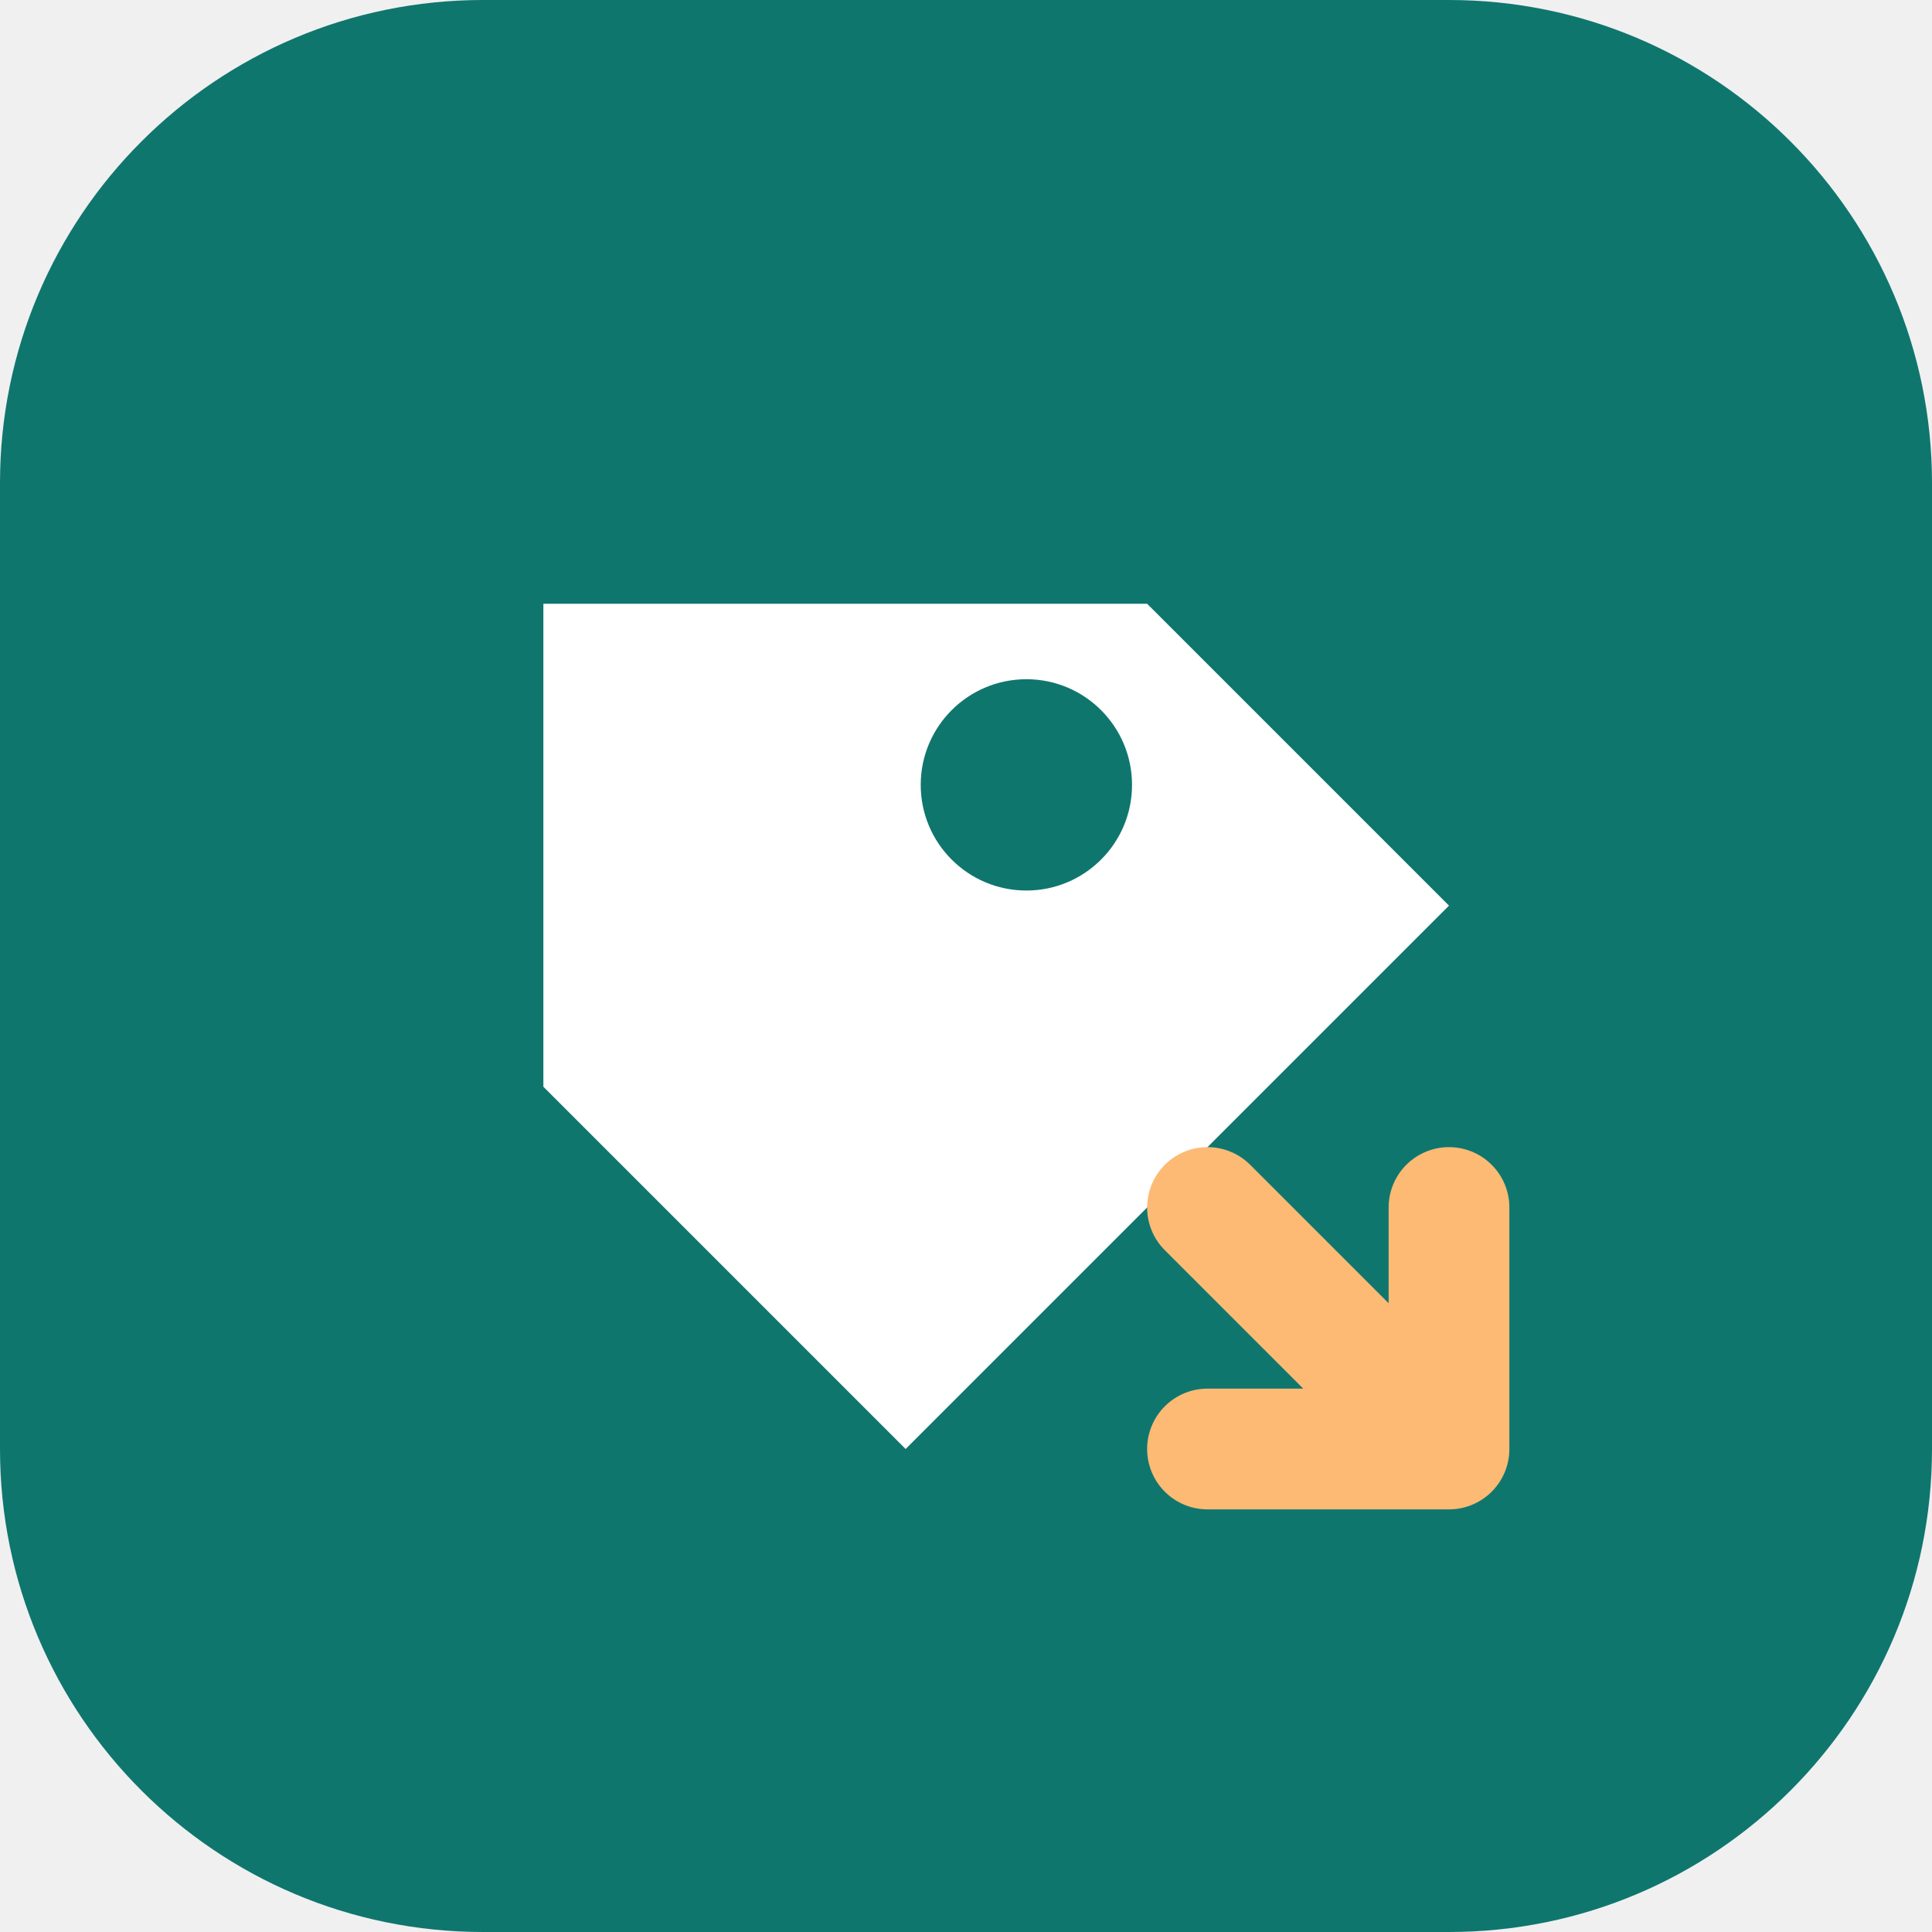
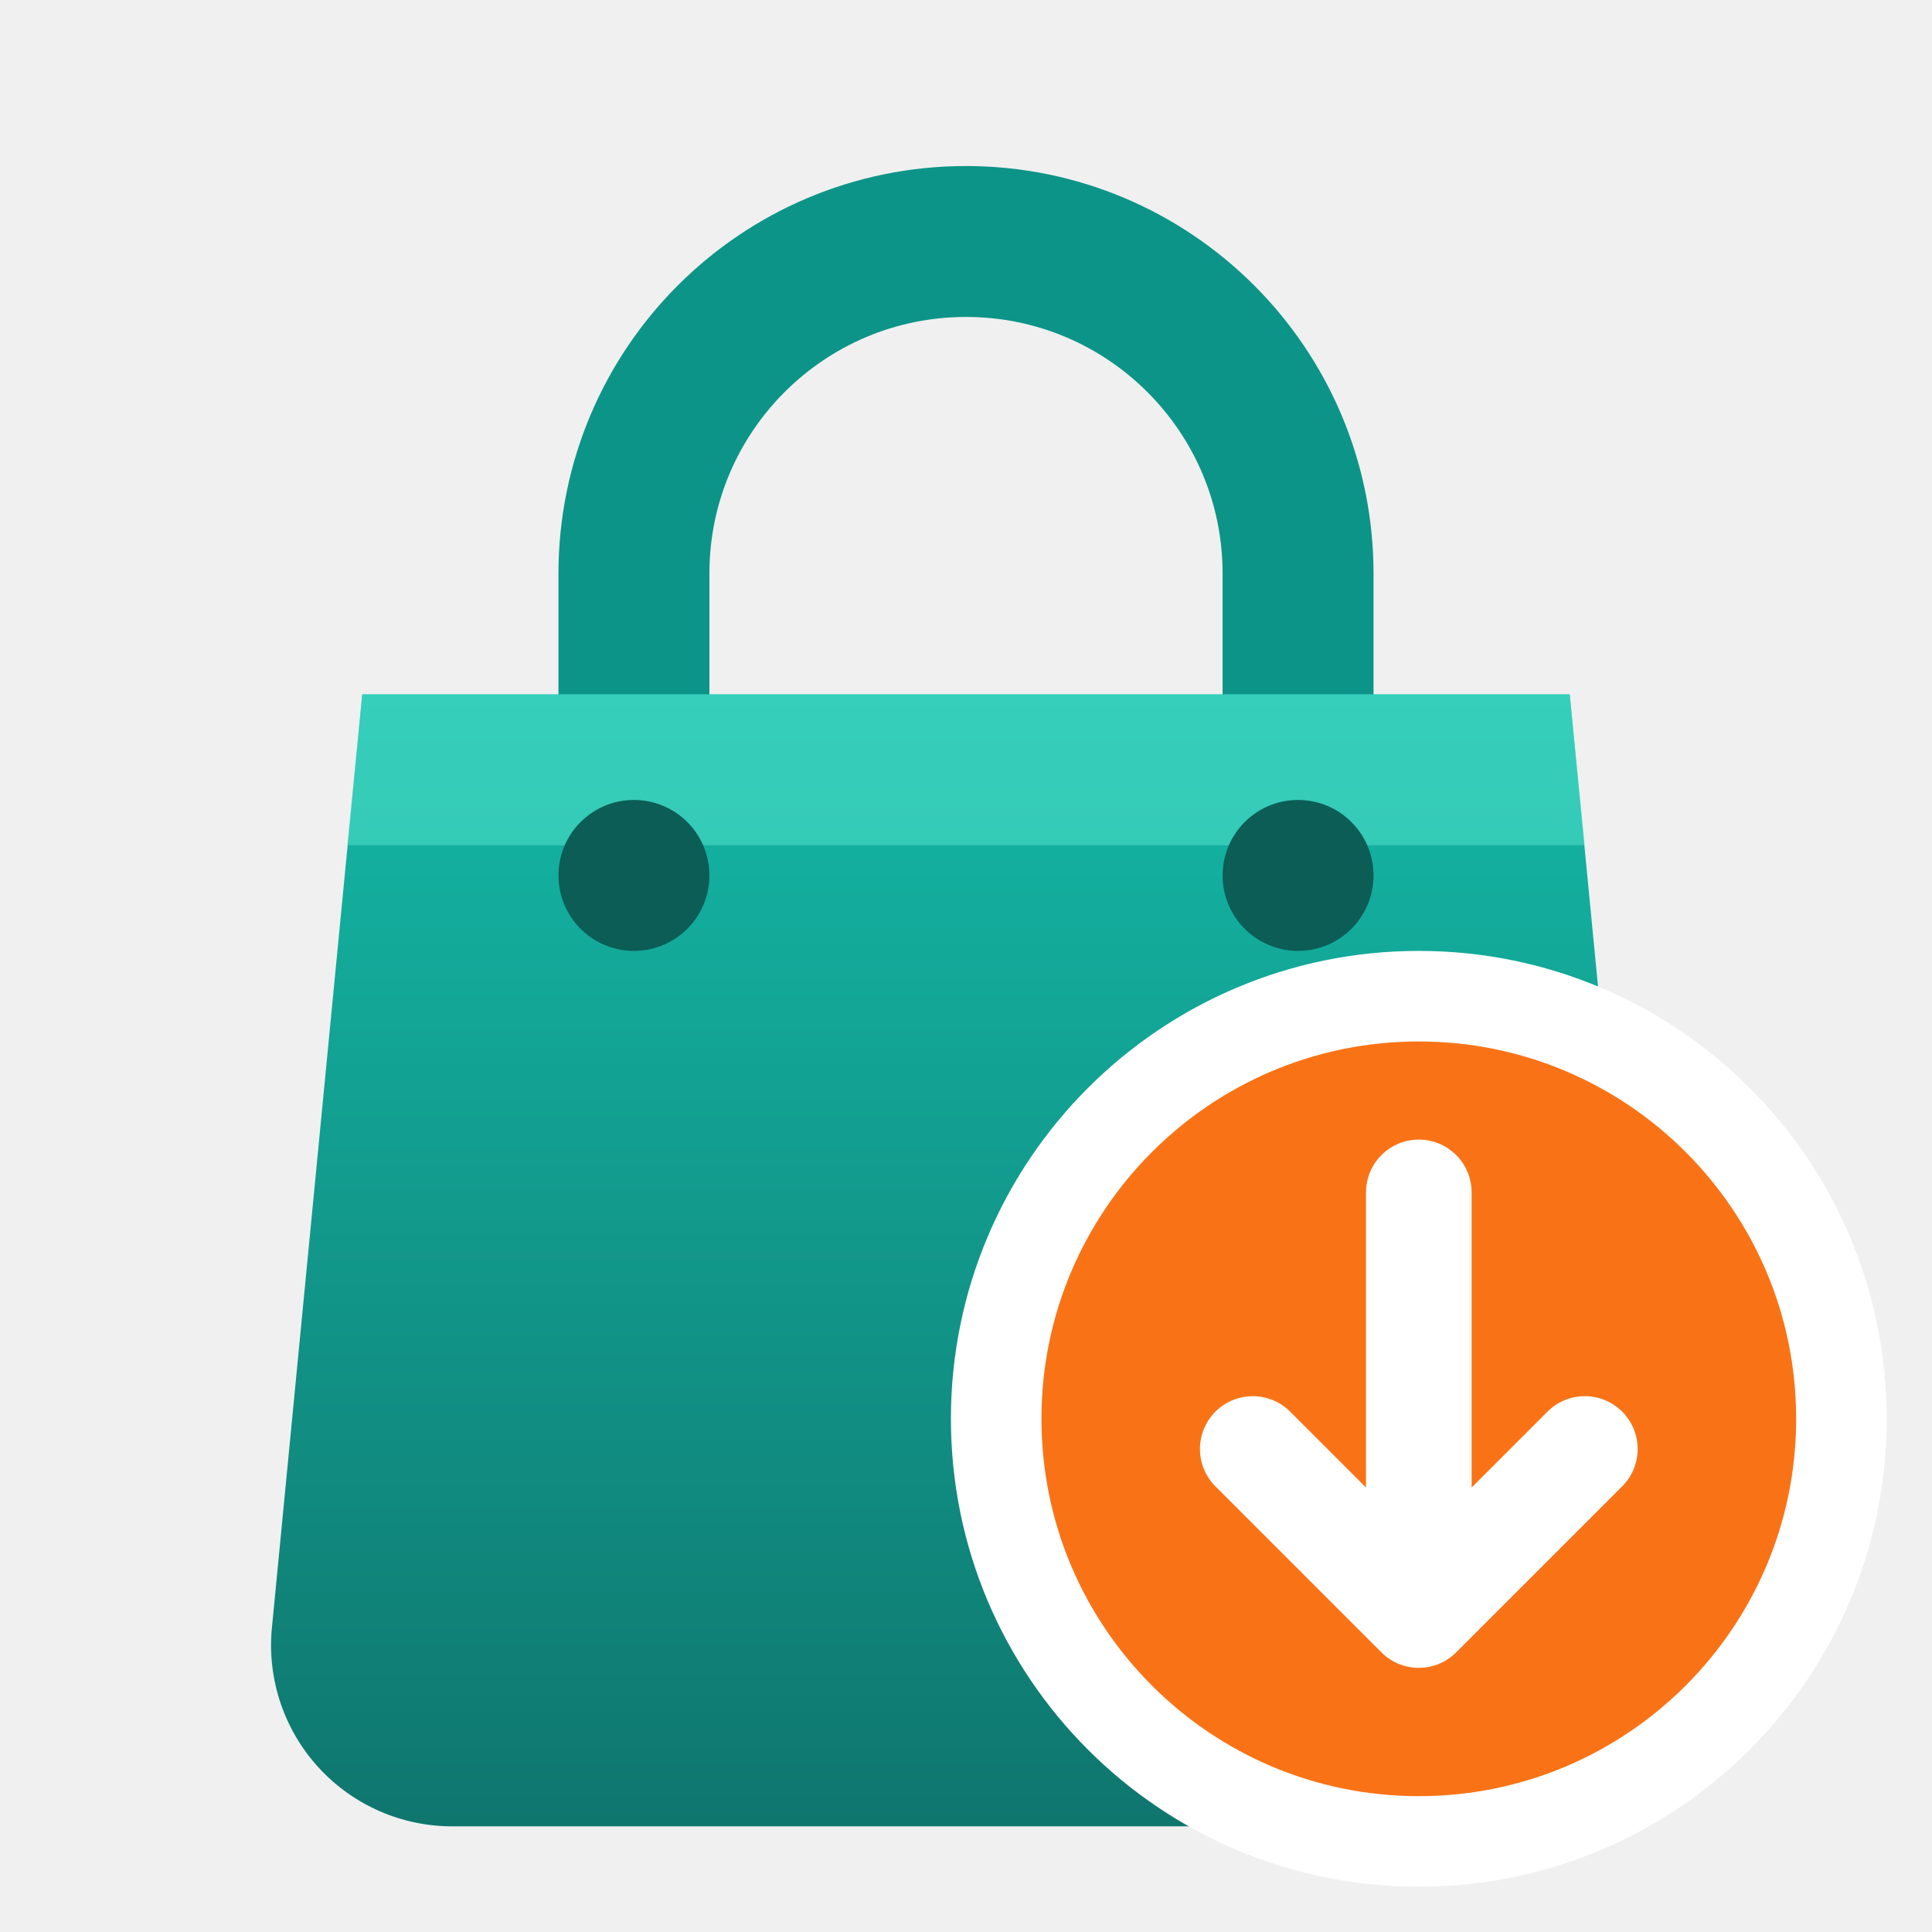
- <svg xmlns="http://www.w3.org/2000/svg" viewBox="0 0 64 64">
-   <rect width="64" height="64" rx="16" fill="#0f766e" />
-   <path d="M18 20h20l10 10-18 18-12-12z" fill="#fff" />
-   <circle cx="34" cy="26" r="3.5" fill="#0f766e" />
-   <path d="M40 40l8 8M48 40v8h-8" stroke="#fdba74" stroke-width="4" stroke-linecap="round" stroke-linejoin="round" fill="none" />
+ <svg xmlns="http://www.w3.org/2000/svg" viewBox="0 0 128 128" width="128" height="128">
+   <defs>
+     <linearGradient id="bag" x1="0" y1="0" x2="0" y2="1">
+       <stop offset="0" stop-color="#14b8a6" />
+       <stop offset="1" stop-color="#0f766e" />
+     </linearGradient>
+   </defs>
+   <path d="M42 50V38a22 22 0 0 1 44 0v12" fill="none" stroke="#0d9488" stroke-width="10" stroke-linecap="round" />
+   <path d="M24 46h80l6 62a12 12 0 0 1-12 13H30a12 12 0 0 1-12-13z" fill="url(#bag)" />
+   <path d="M24 46h80l1 10H23z" fill="#5eead4" opacity=".45" />
+   <circle cx="42" cy="58" r="5" fill="#0b5d56" />
+   <circle cx="86" cy="58" r="5" fill="#0b5d56" />
+   <circle cx="94" cy="94" r="28" fill="#f97316" stroke="#ffffff" stroke-width="6" />
+   <path d="M94 79v27M83 96l11 11 11-11" fill="none" stroke="#ffffff" stroke-width="7" stroke-linecap="round" stroke-linejoin="round" />
</svg>
